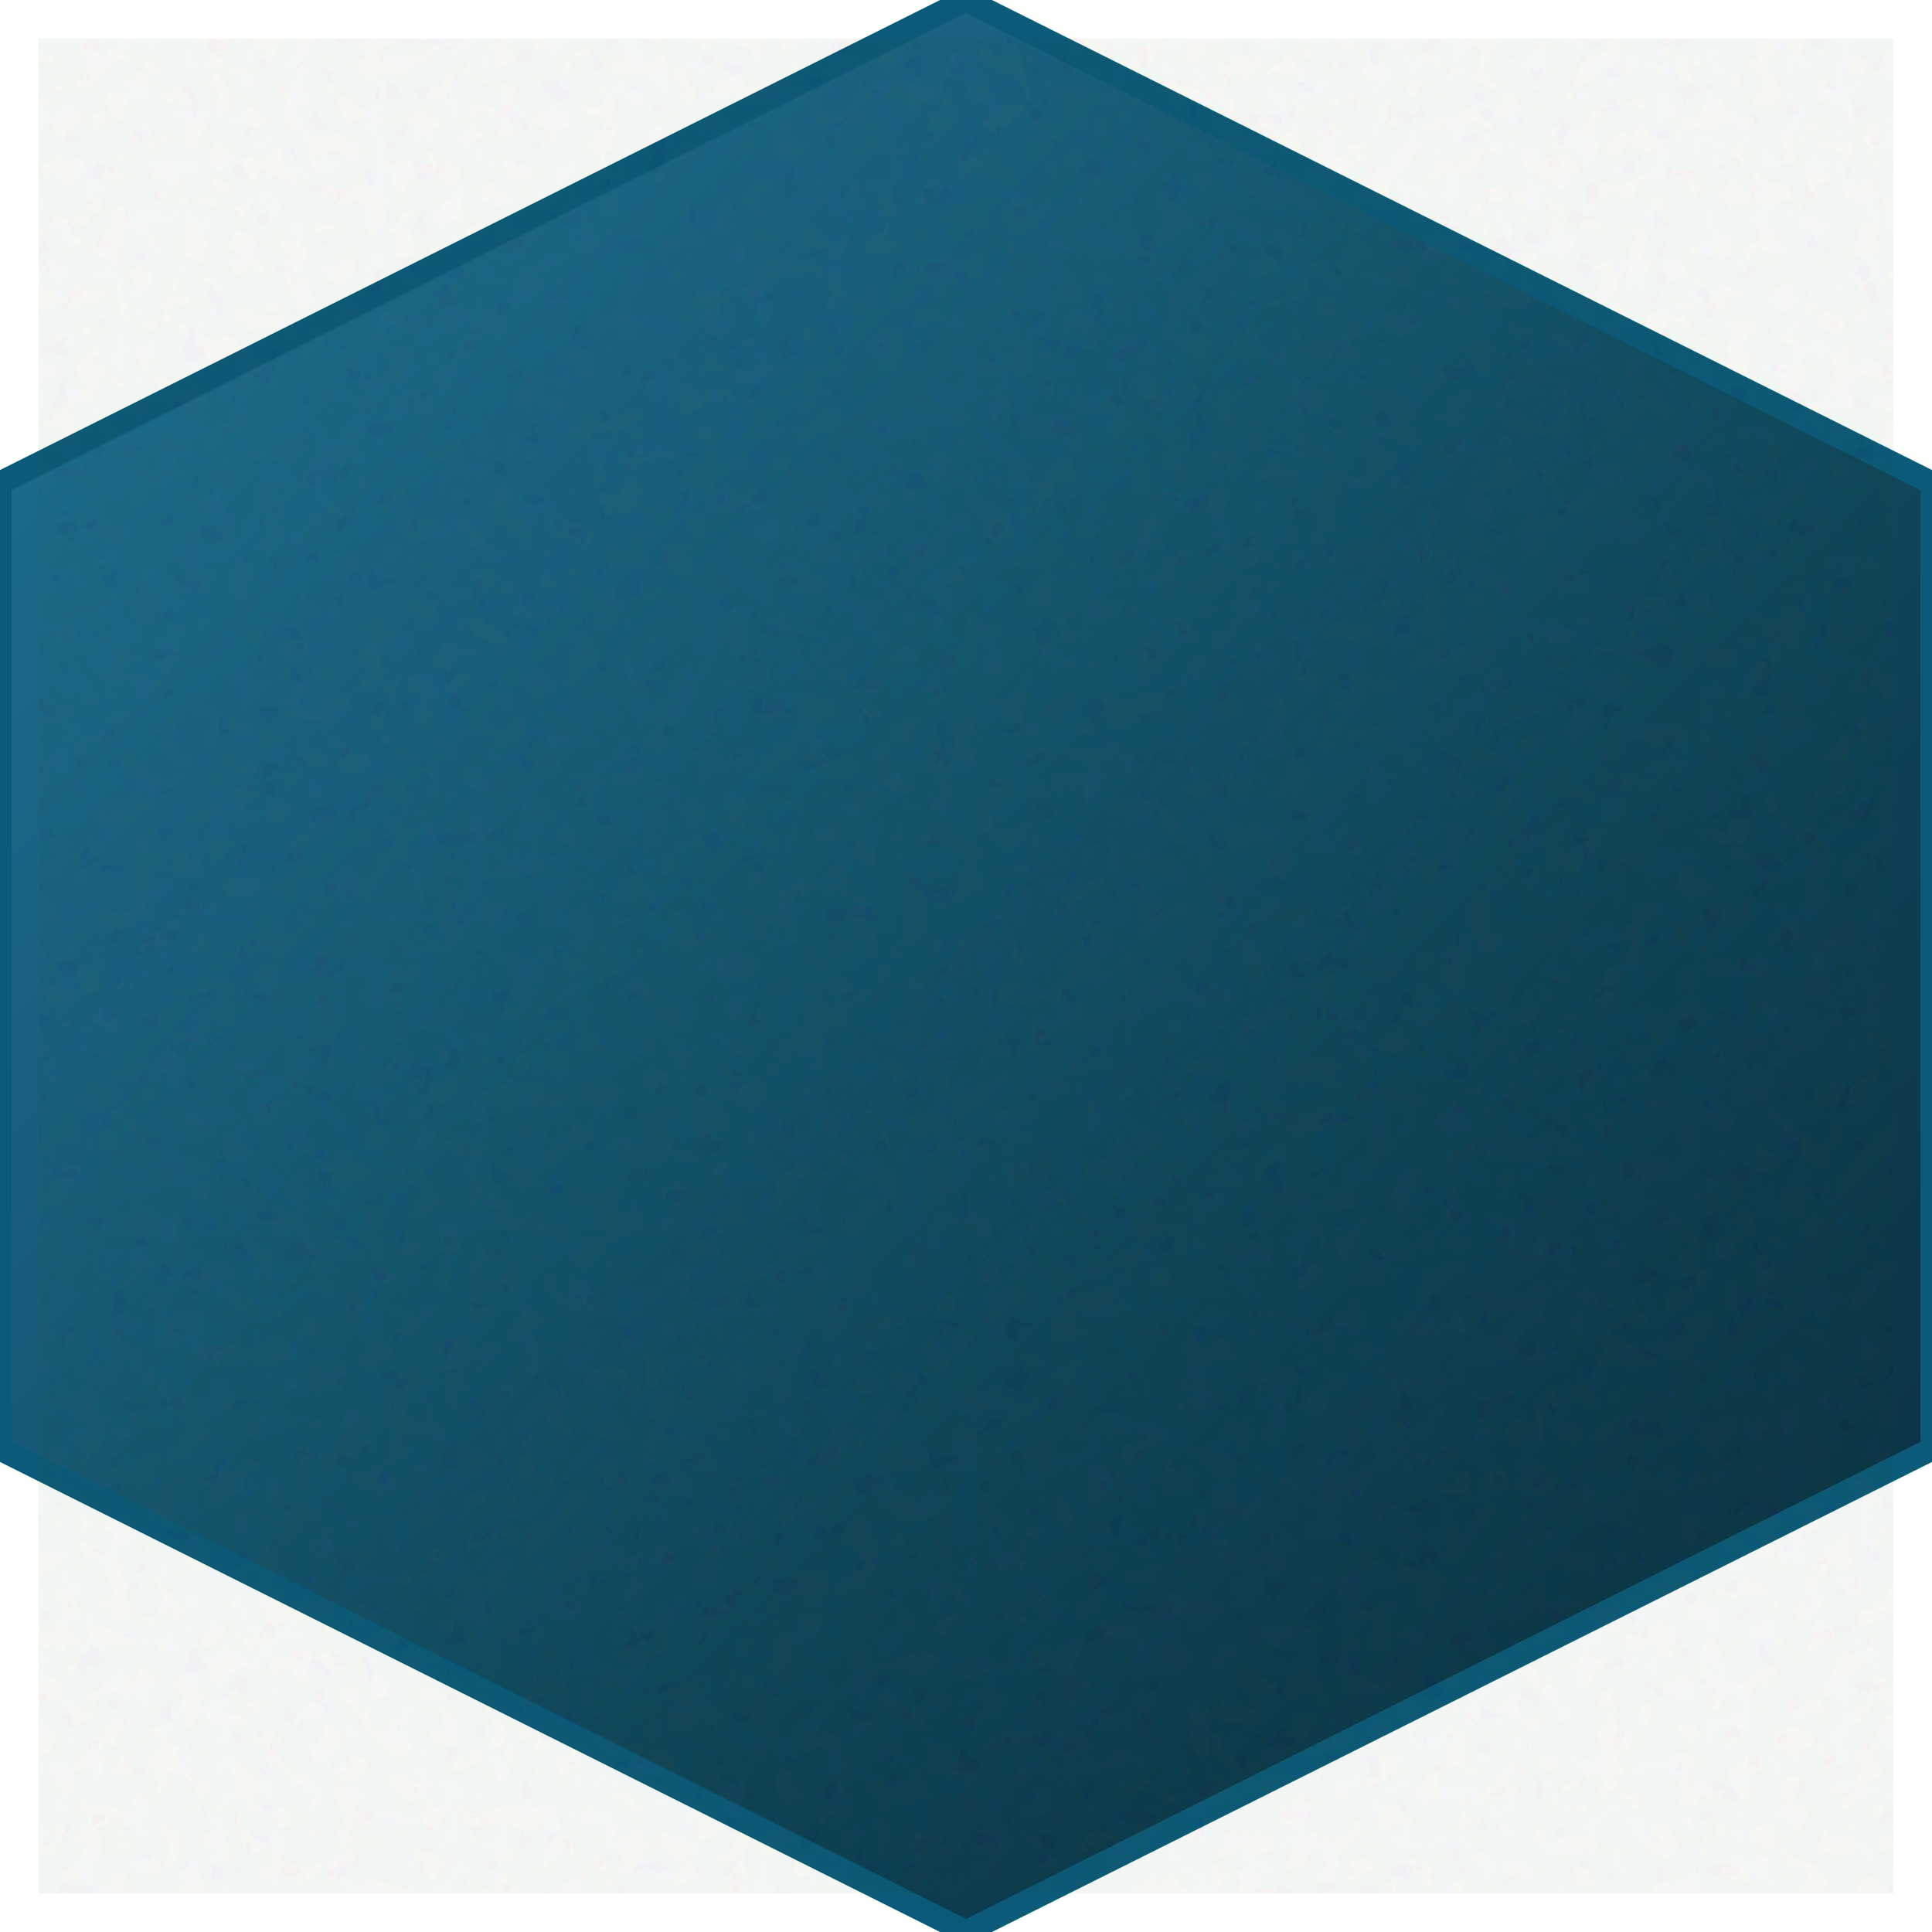
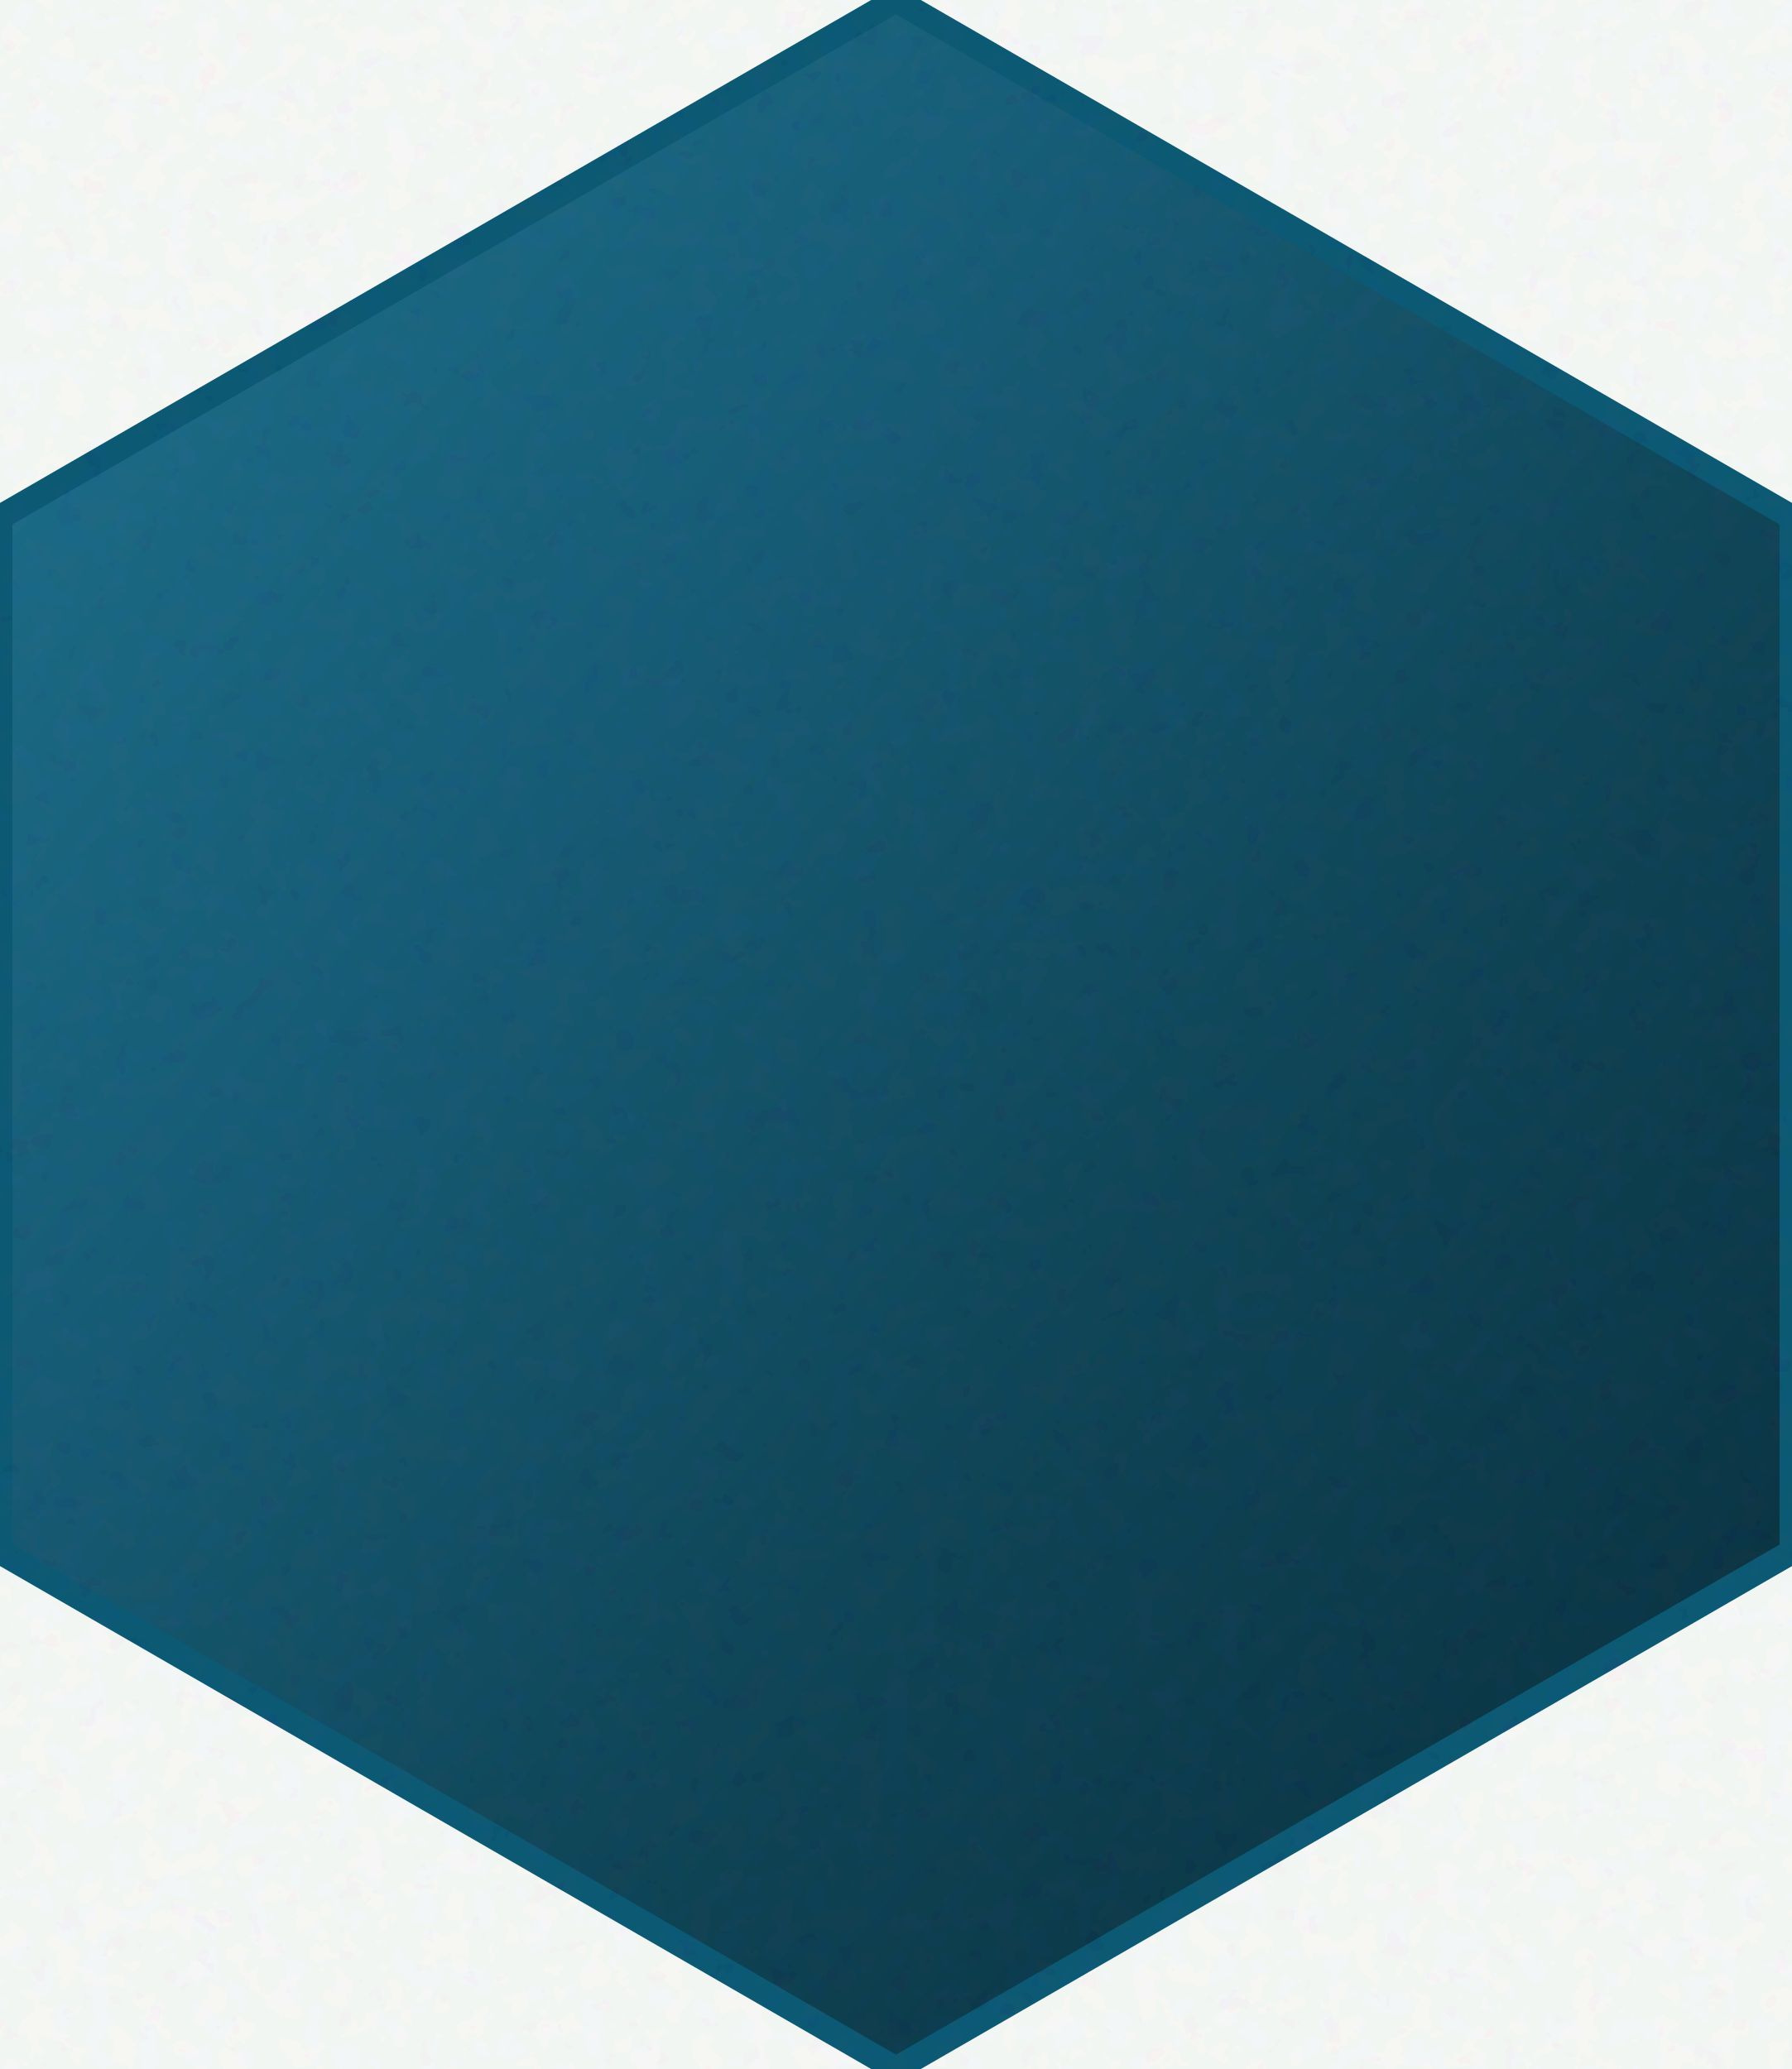
- <svg xmlns="http://www.w3.org/2000/svg" width="100" height="100" viewBox="0 0 100 100" preserveAspectRatio="none">
+ <svg xmlns="http://www.w3.org/2000/svg" viewBox="6.7 -6.7 86.6 100">
  <defs>
    <linearGradient id="maritime-grad" x1="0%" y1="0%" x2="100%" y2="100%">
      <stop offset="0%" stop-color="#1E7396" />
      <stop offset="35%" stop-color="#175C7A" />
      <stop offset="65%" stop-color="#0F4258" />
      <stop offset="100%" stop-color="#092C3E" />
    </linearGradient>
    <filter id="noise-filter" x="0%" y="0%" width="100%" height="100%">
      <feTurbulence type="fractalNoise" baseFrequency="0.75" numOctaves="3" stitchTiles="stitch" result="noise" />
      <feColorMatrix in="noise" type="matrix" values="         0.05 0 0 0 0         0 0.1 0 0 0         0 0 0.05 0 0         0 0 0 0.05 1       " result="colorNoise" />
      <feComposite in="SourceGraphic" in2="colorNoise" operator="arithmetic" k1="0" k2="1" k3="0.07" k4="0" />
    </filter>
  </defs>
  <g>
-     <path d="M50 0 L100 25 L100 75 L50 100 L0 75 L0 25 Z" fill="url(#maritime-grad)" stroke="#0C5A79" stroke-width="1.2" />
-     <path d="M50 2 L98 26 L98 74 L50 98 L2 74 L2 26 Z" fill="none" filter="url(#noise-filter)" opacity="0.7" />
+     <path d="M50.0 -6.7 L93.3 18.3 L93.3 68.3 L50.0 93.3 L6.7 68.3 L6.7 18.3 Z" fill="url(#maritime-grad)" stroke="#0C5A79" stroke-width="1.2" />
+     <path d="M50.0 -6.7 L93.3 18.3 L93.3 68.3 L50.0 93.3 L6.7 68.3 L6.7 18.3 Z" fill="none" filter="url(#noise-filter)" opacity="0.7" />
  </g>
</svg>
